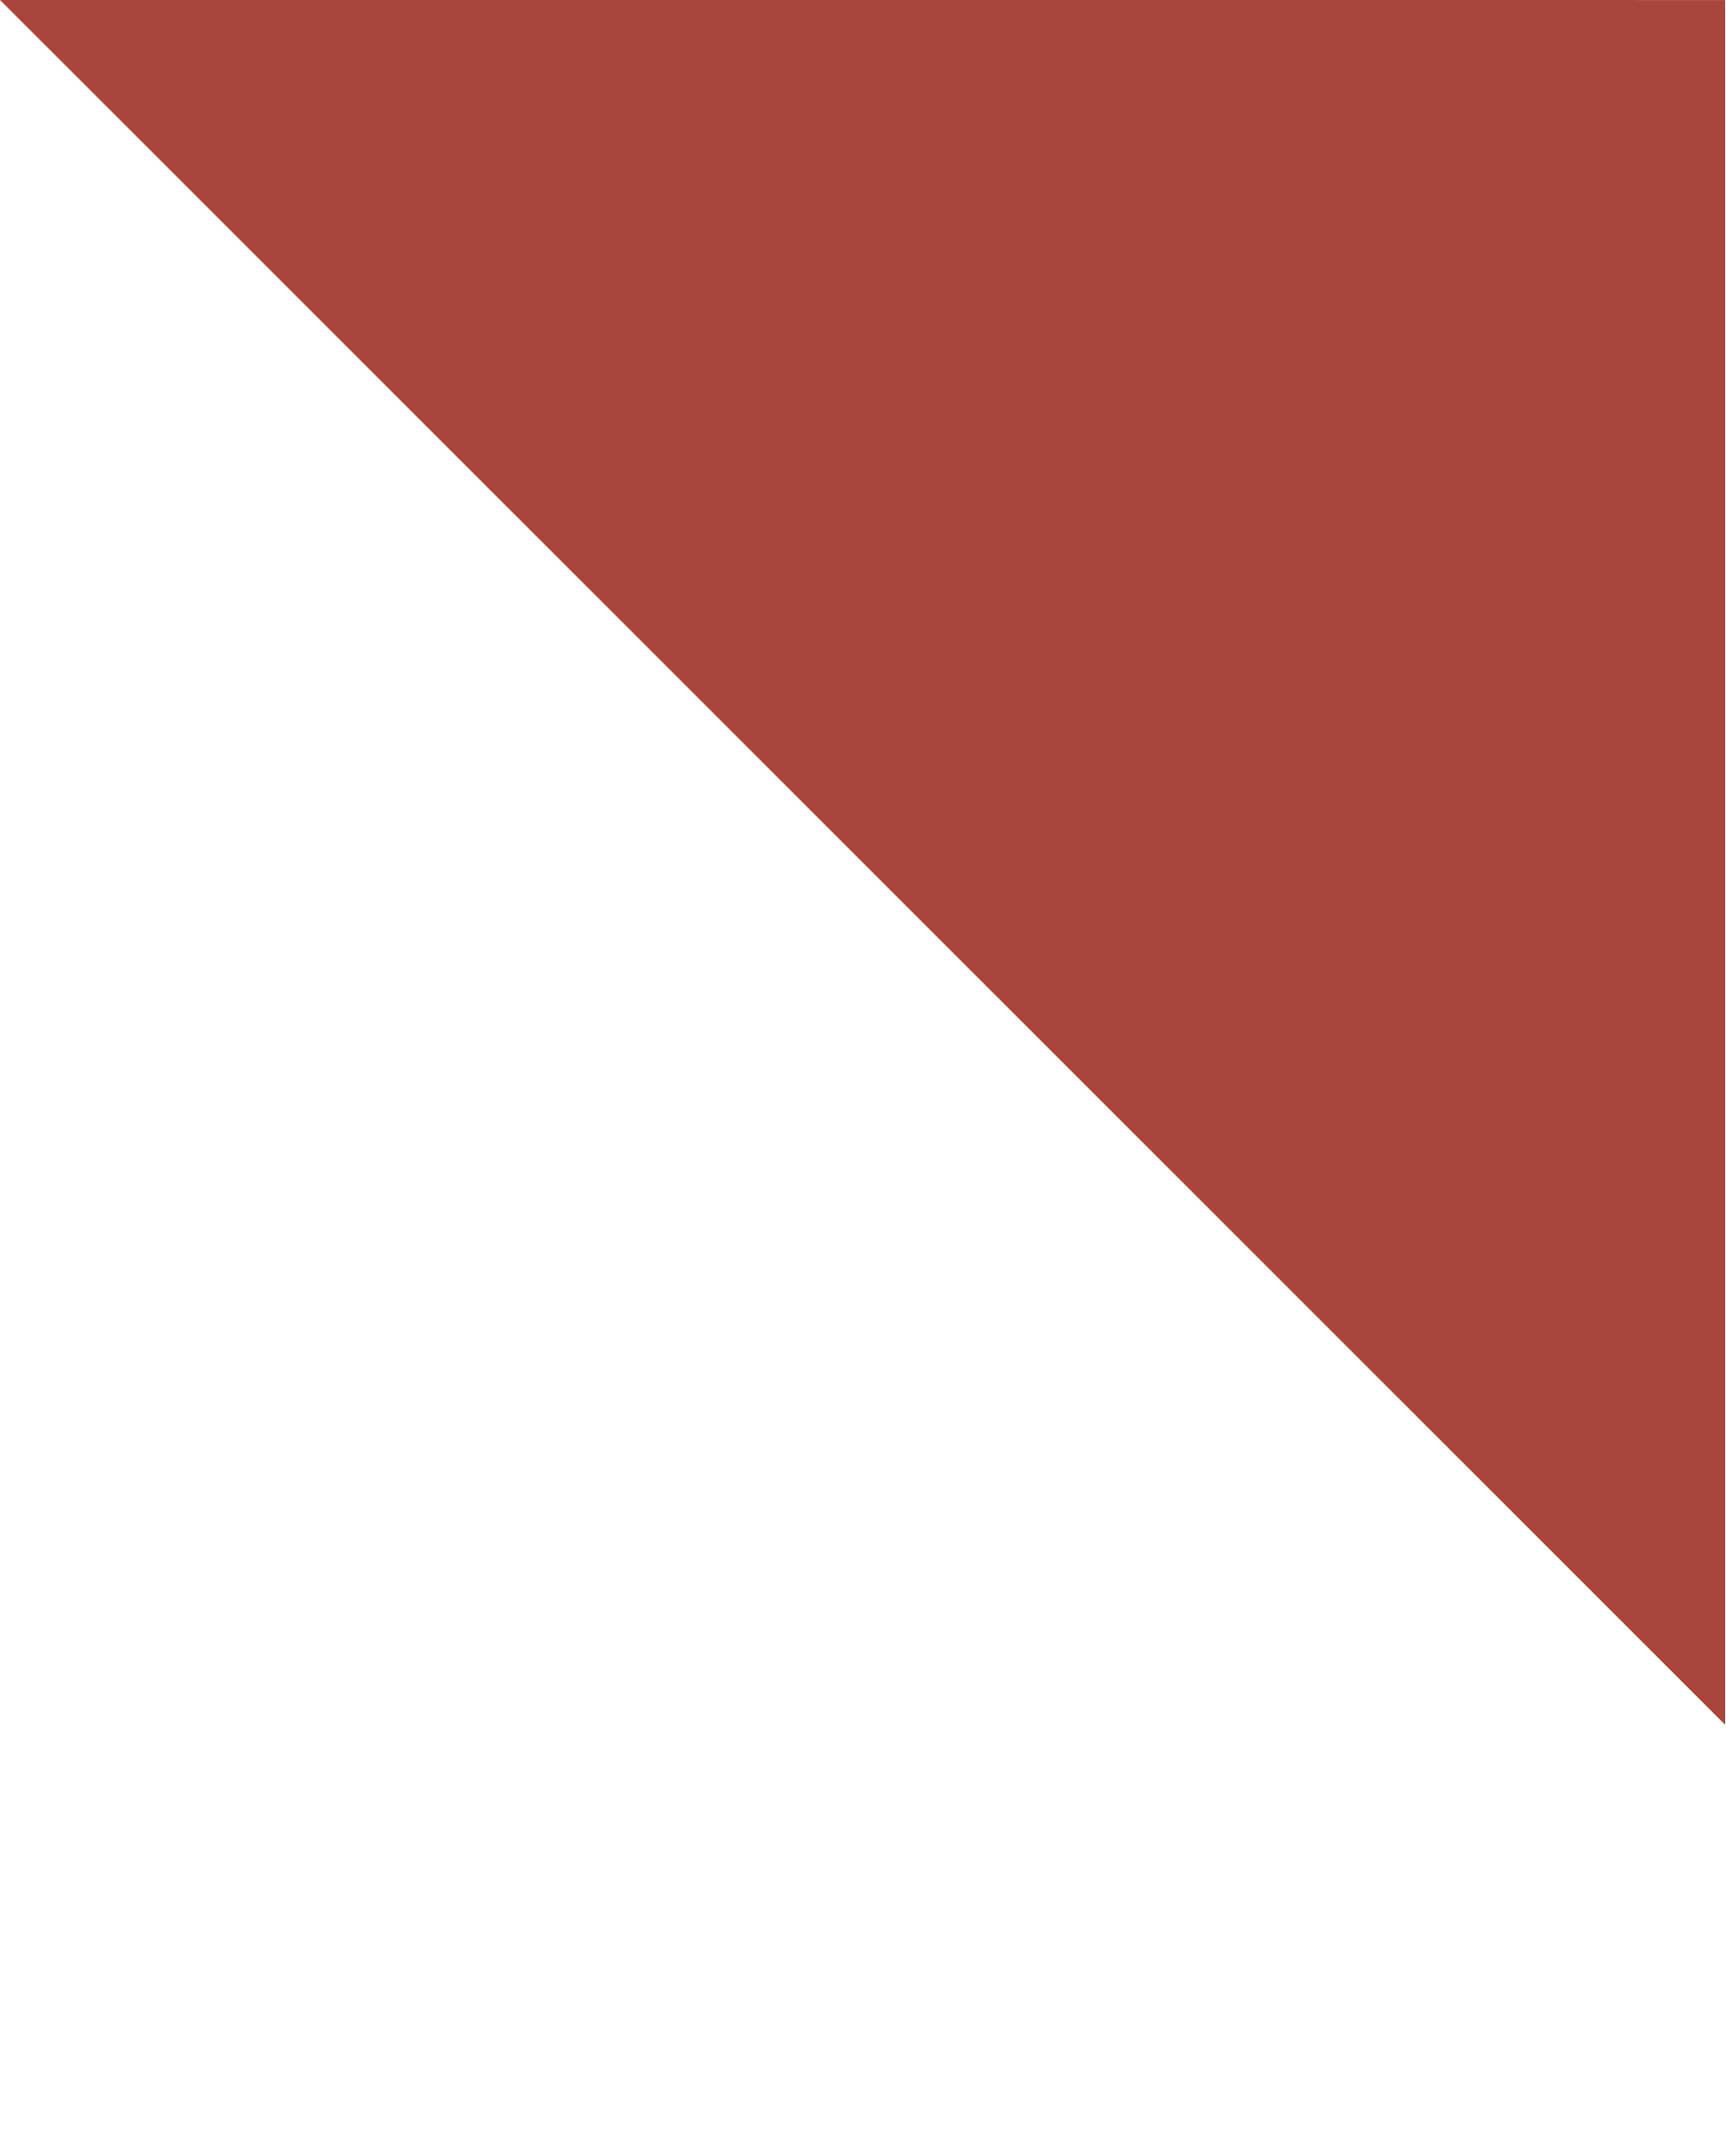
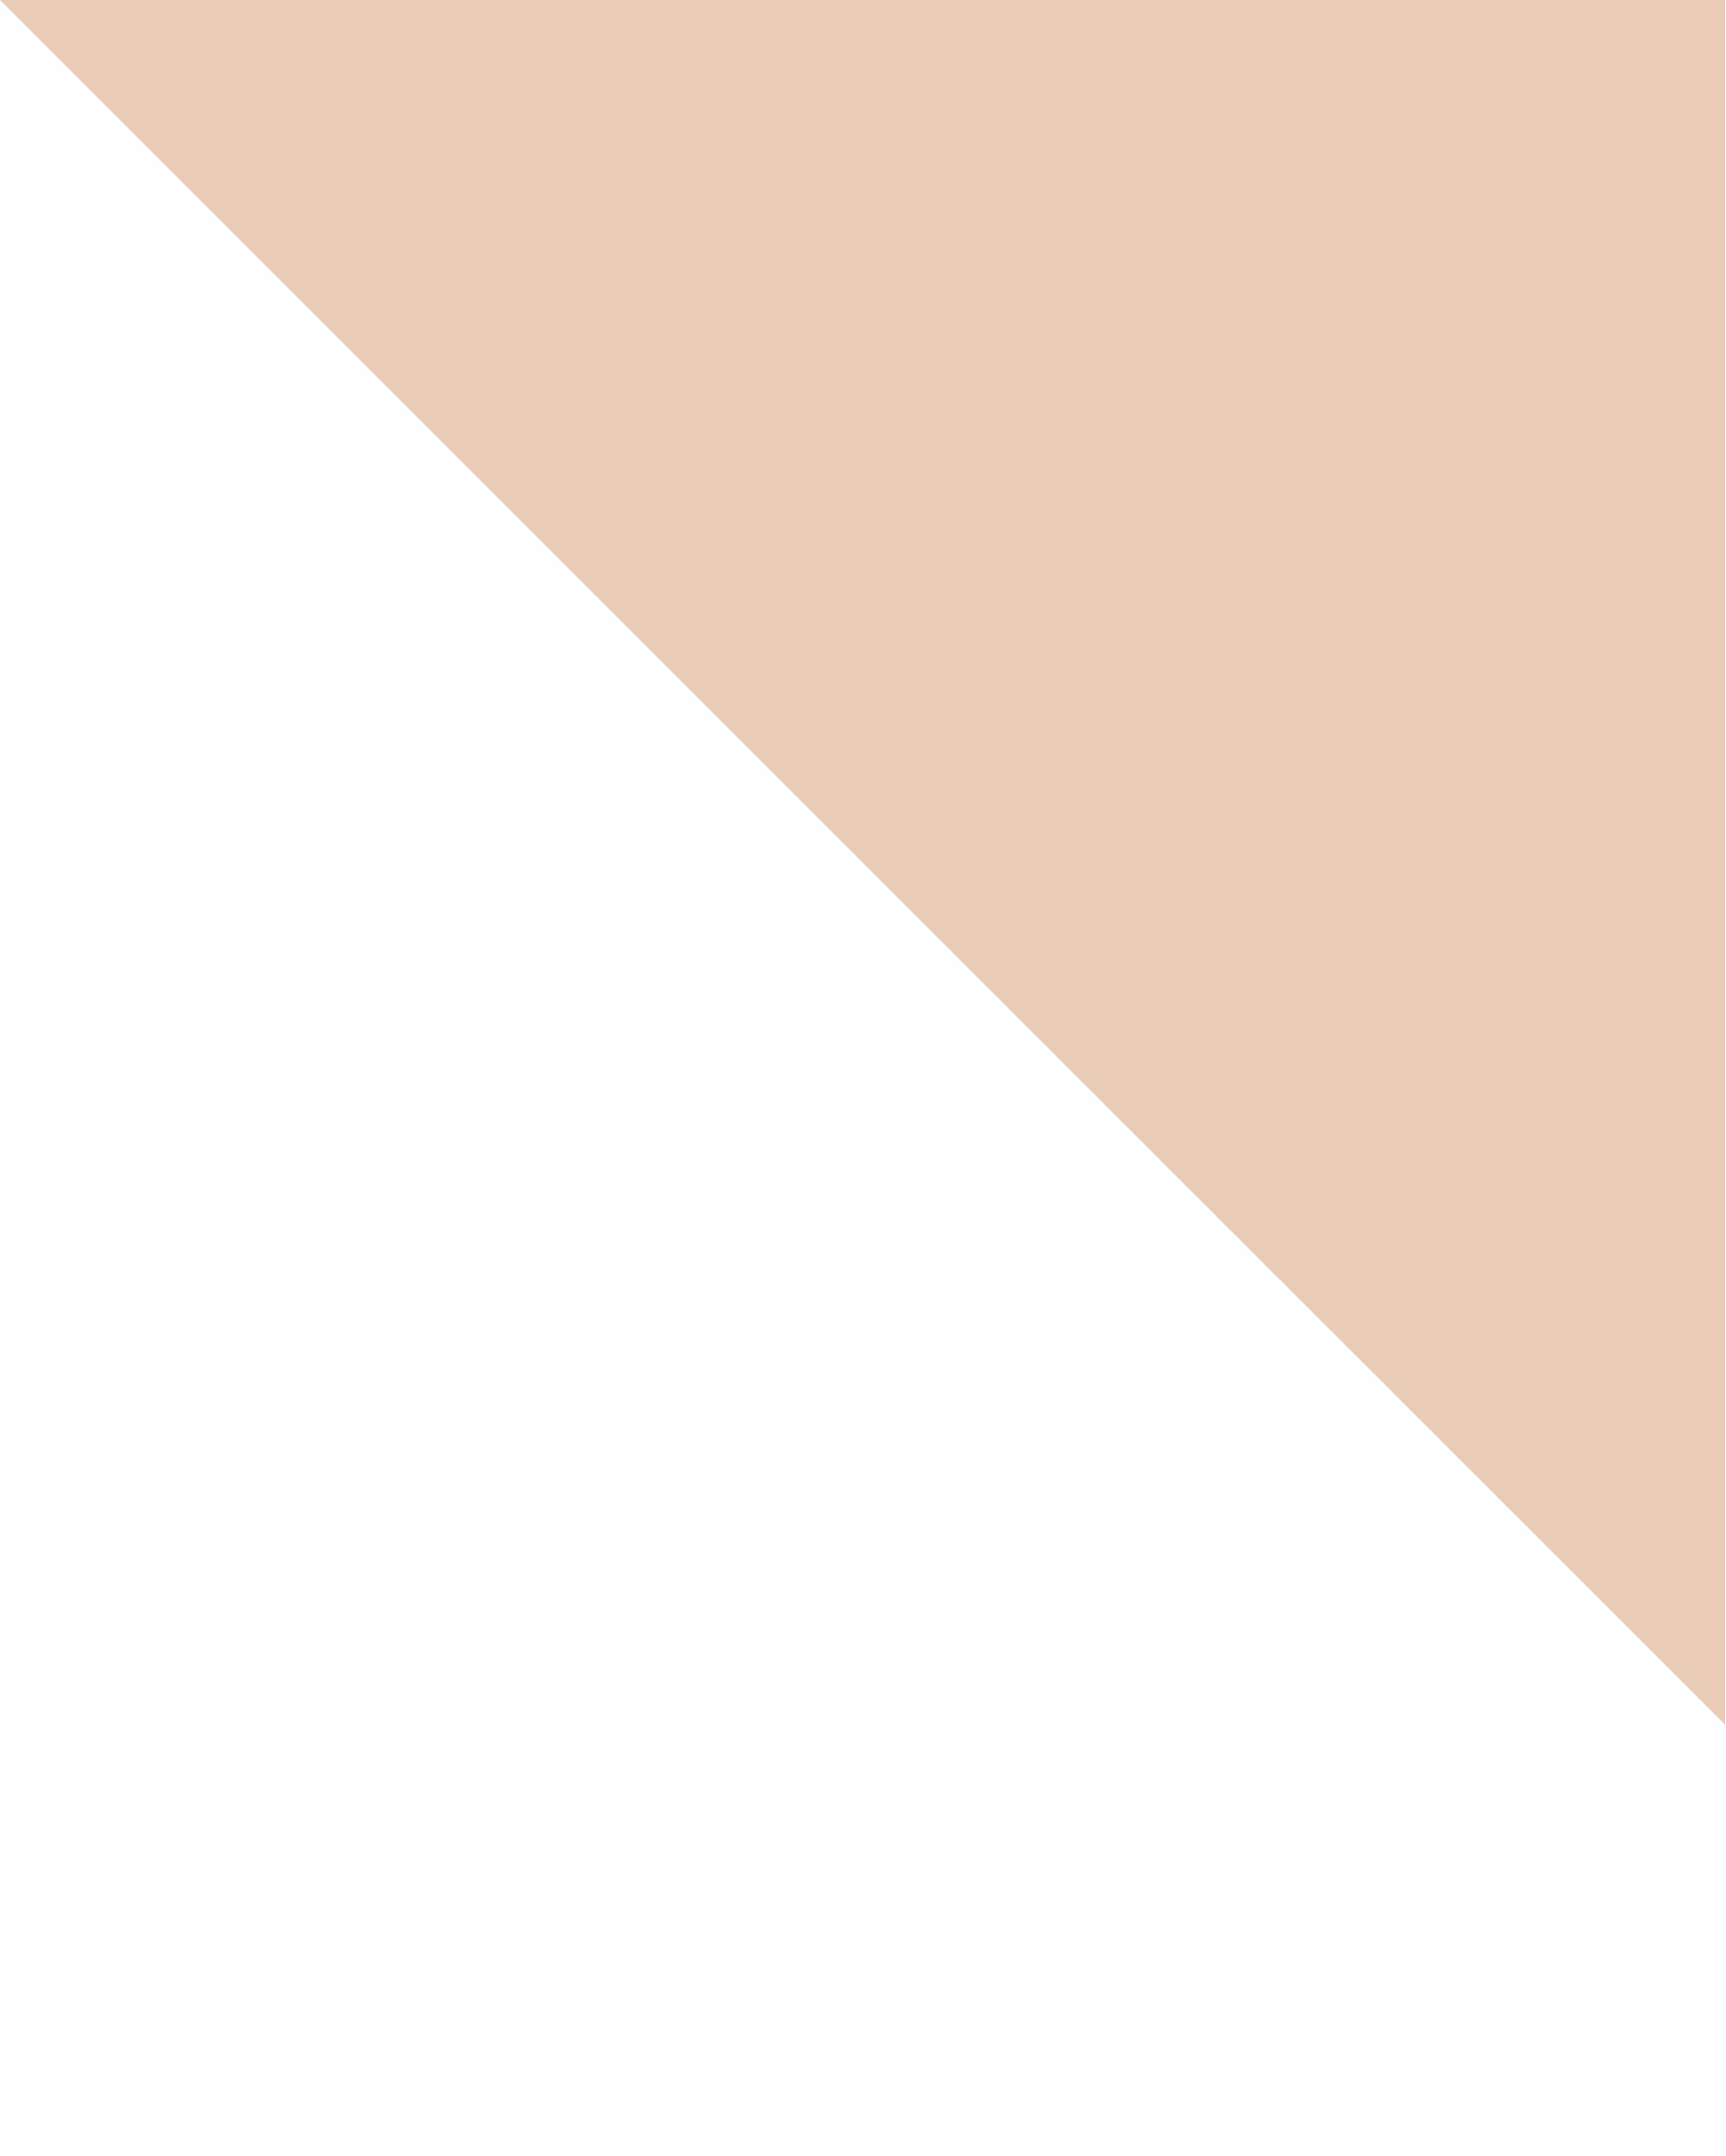
<svg xmlns="http://www.w3.org/2000/svg" version="1.1" x="0px" y="0px" viewBox="0 0 60.104 75.13" enable-background="new 0 0 60.104 60.104" xml:space="preserve">
-   <polygon fill="#ab453c" points="0,0 60.104,0.001 60.104,60.104 " />
+   <polygon fill="#eacbb8" points="0,0 60.104,0.001 60.104,60.104 " />
</svg>
